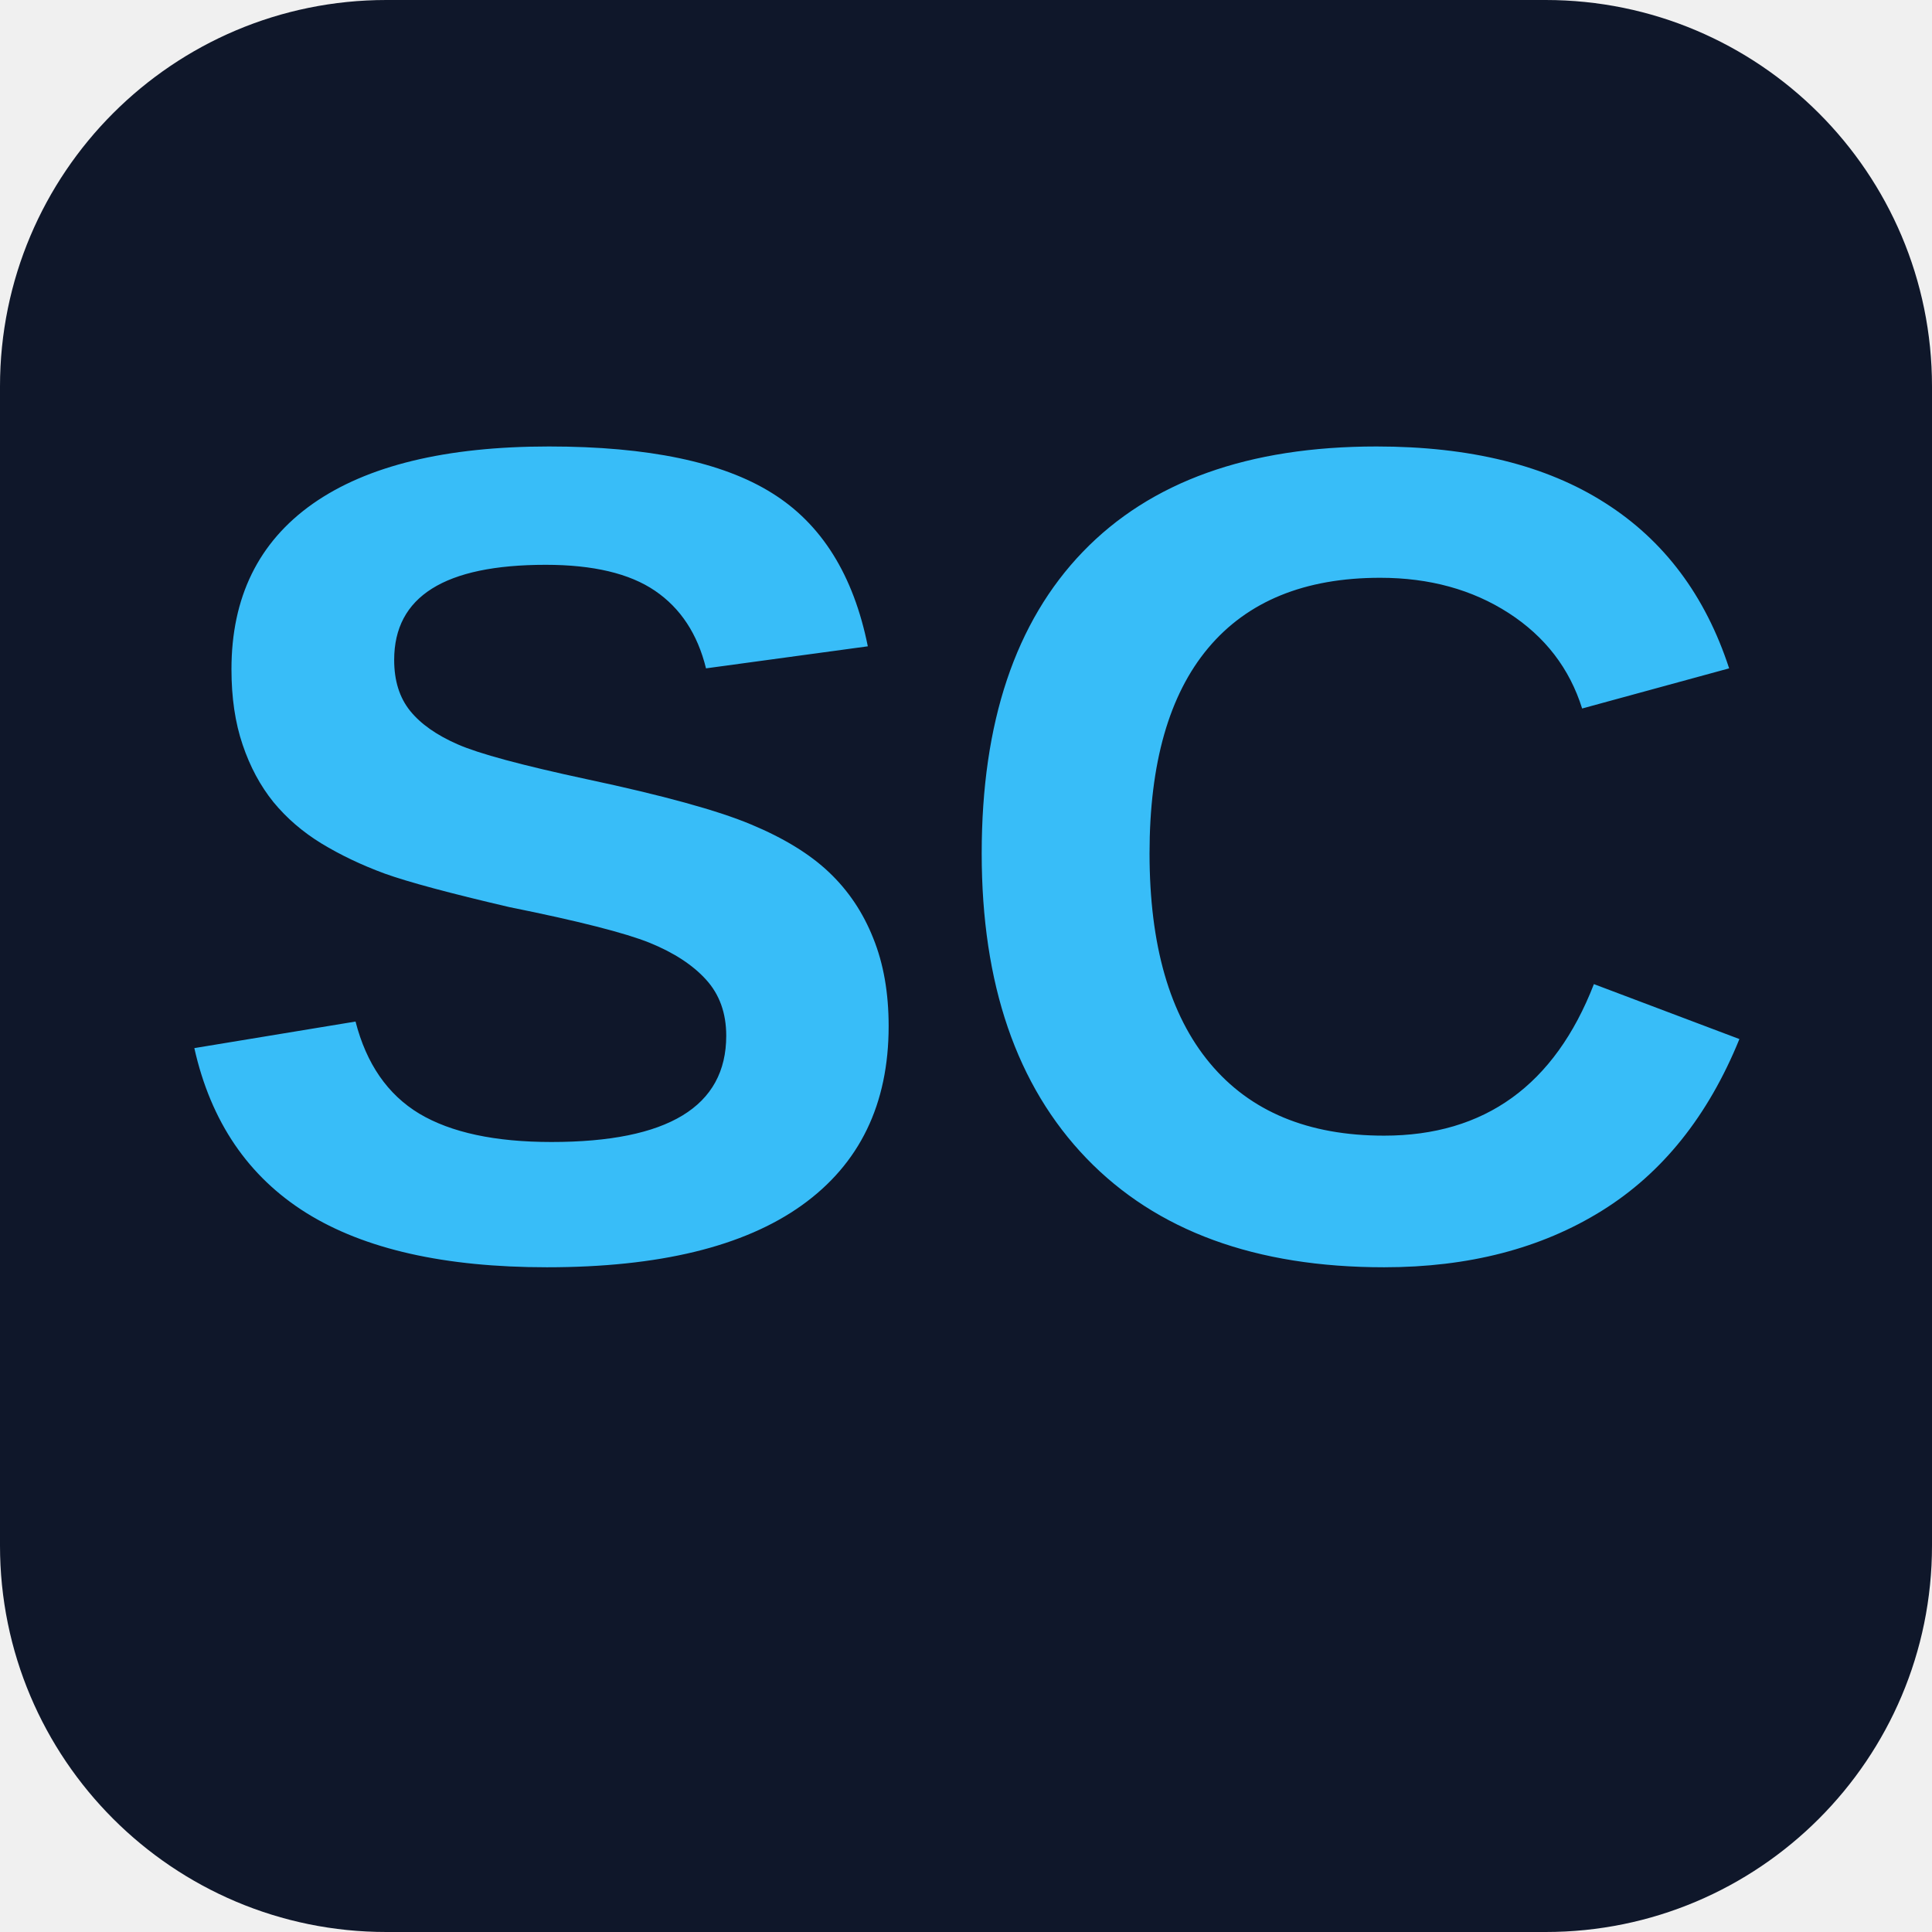
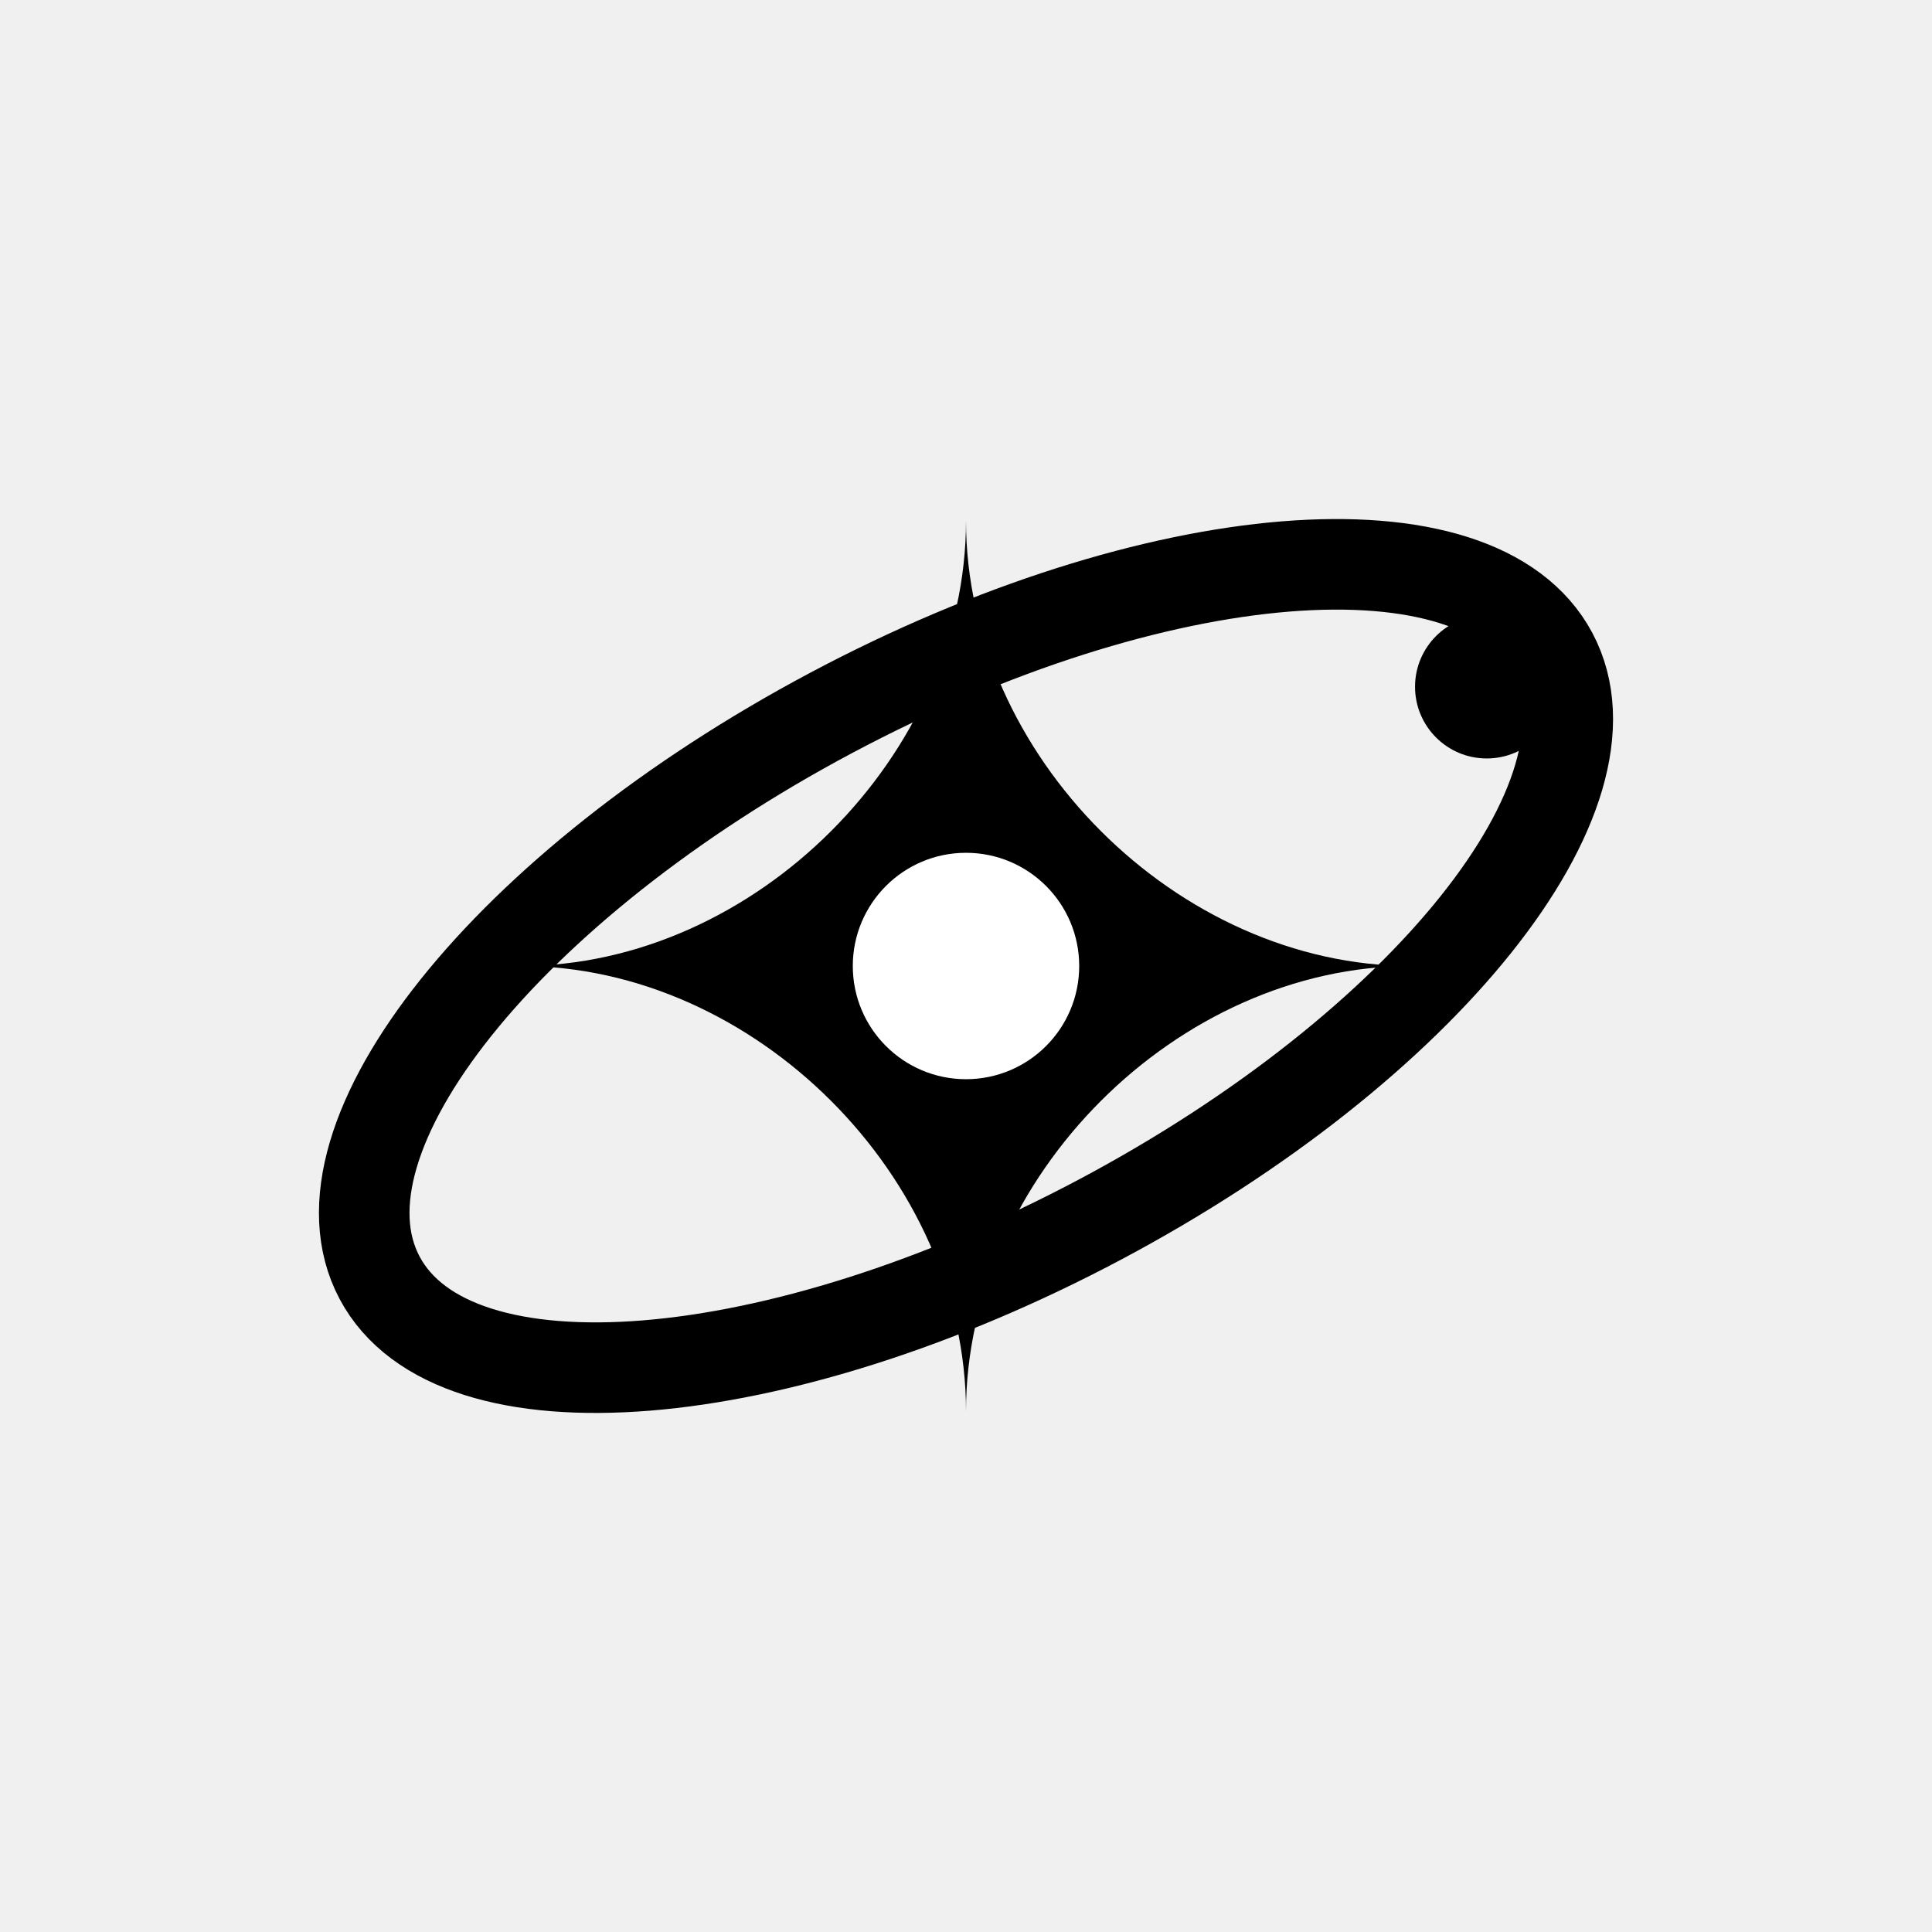
- <svg xmlns="http://www.w3.org/2000/svg" viewBox="0 0 100 100">
-   <rect width="100" height="100" rx="20" fill="#0f172a" />
-   <text x="50" y="65" font-family="Arial, sans-serif" font-size="60" font-weight="bold" fill="#38bdf8" text-anchor="middle">SC</text>
+ <svg xmlns="http://www.w3.org/2000/svg" viewBox="0 0 512 512">
+   <g fill="#000000">
+     <ellipse cx="256" cy="256" rx="176" ry="76" transform="rotate(-28 256 256)" fill="none" stroke="#000000" stroke-width="24" stroke-linecap="round" />
+     <path d="M 256 138               C 256 200, 200 256, 138 256               C 200 256, 256 312, 256 374               C 256 312, 312 256, 374 256               C 312 256, 256 200, 256 138 Z" />
+     <circle cx="256" cy="256" r="30" fill="#FFFFFF" />
+     <circle cx="394" cy="182" r="19" />
+   </g>
</svg>
